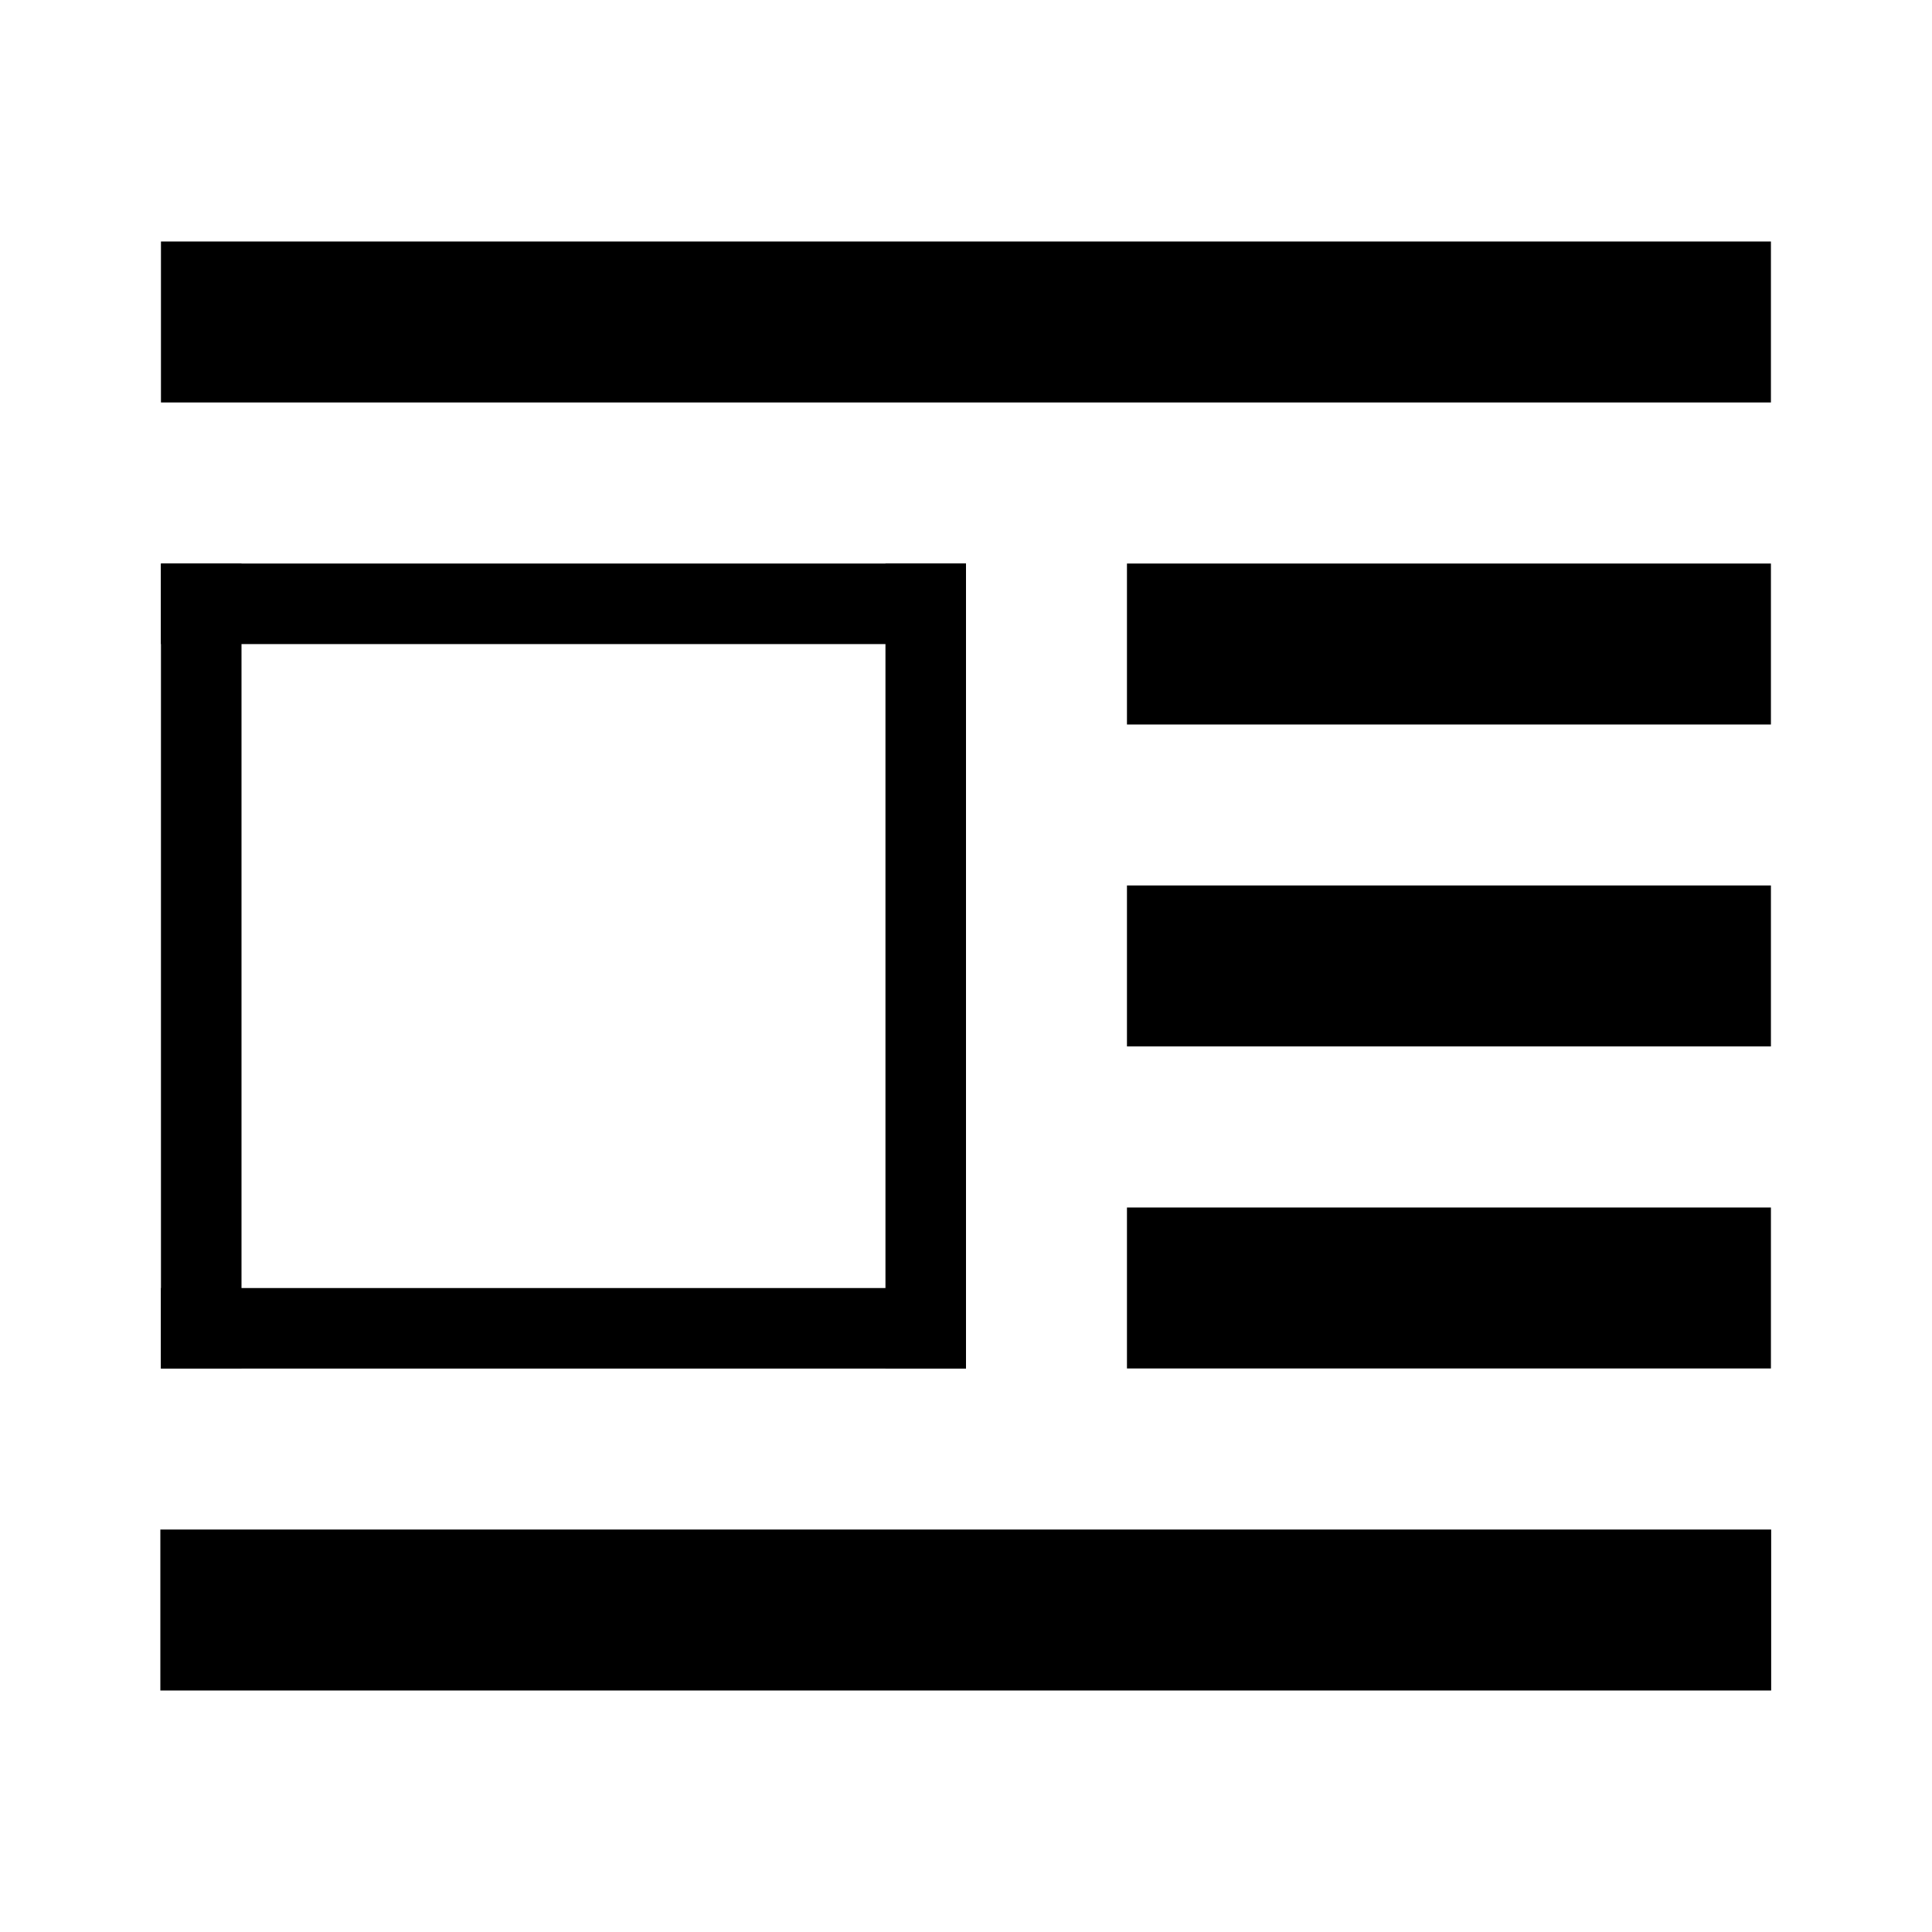
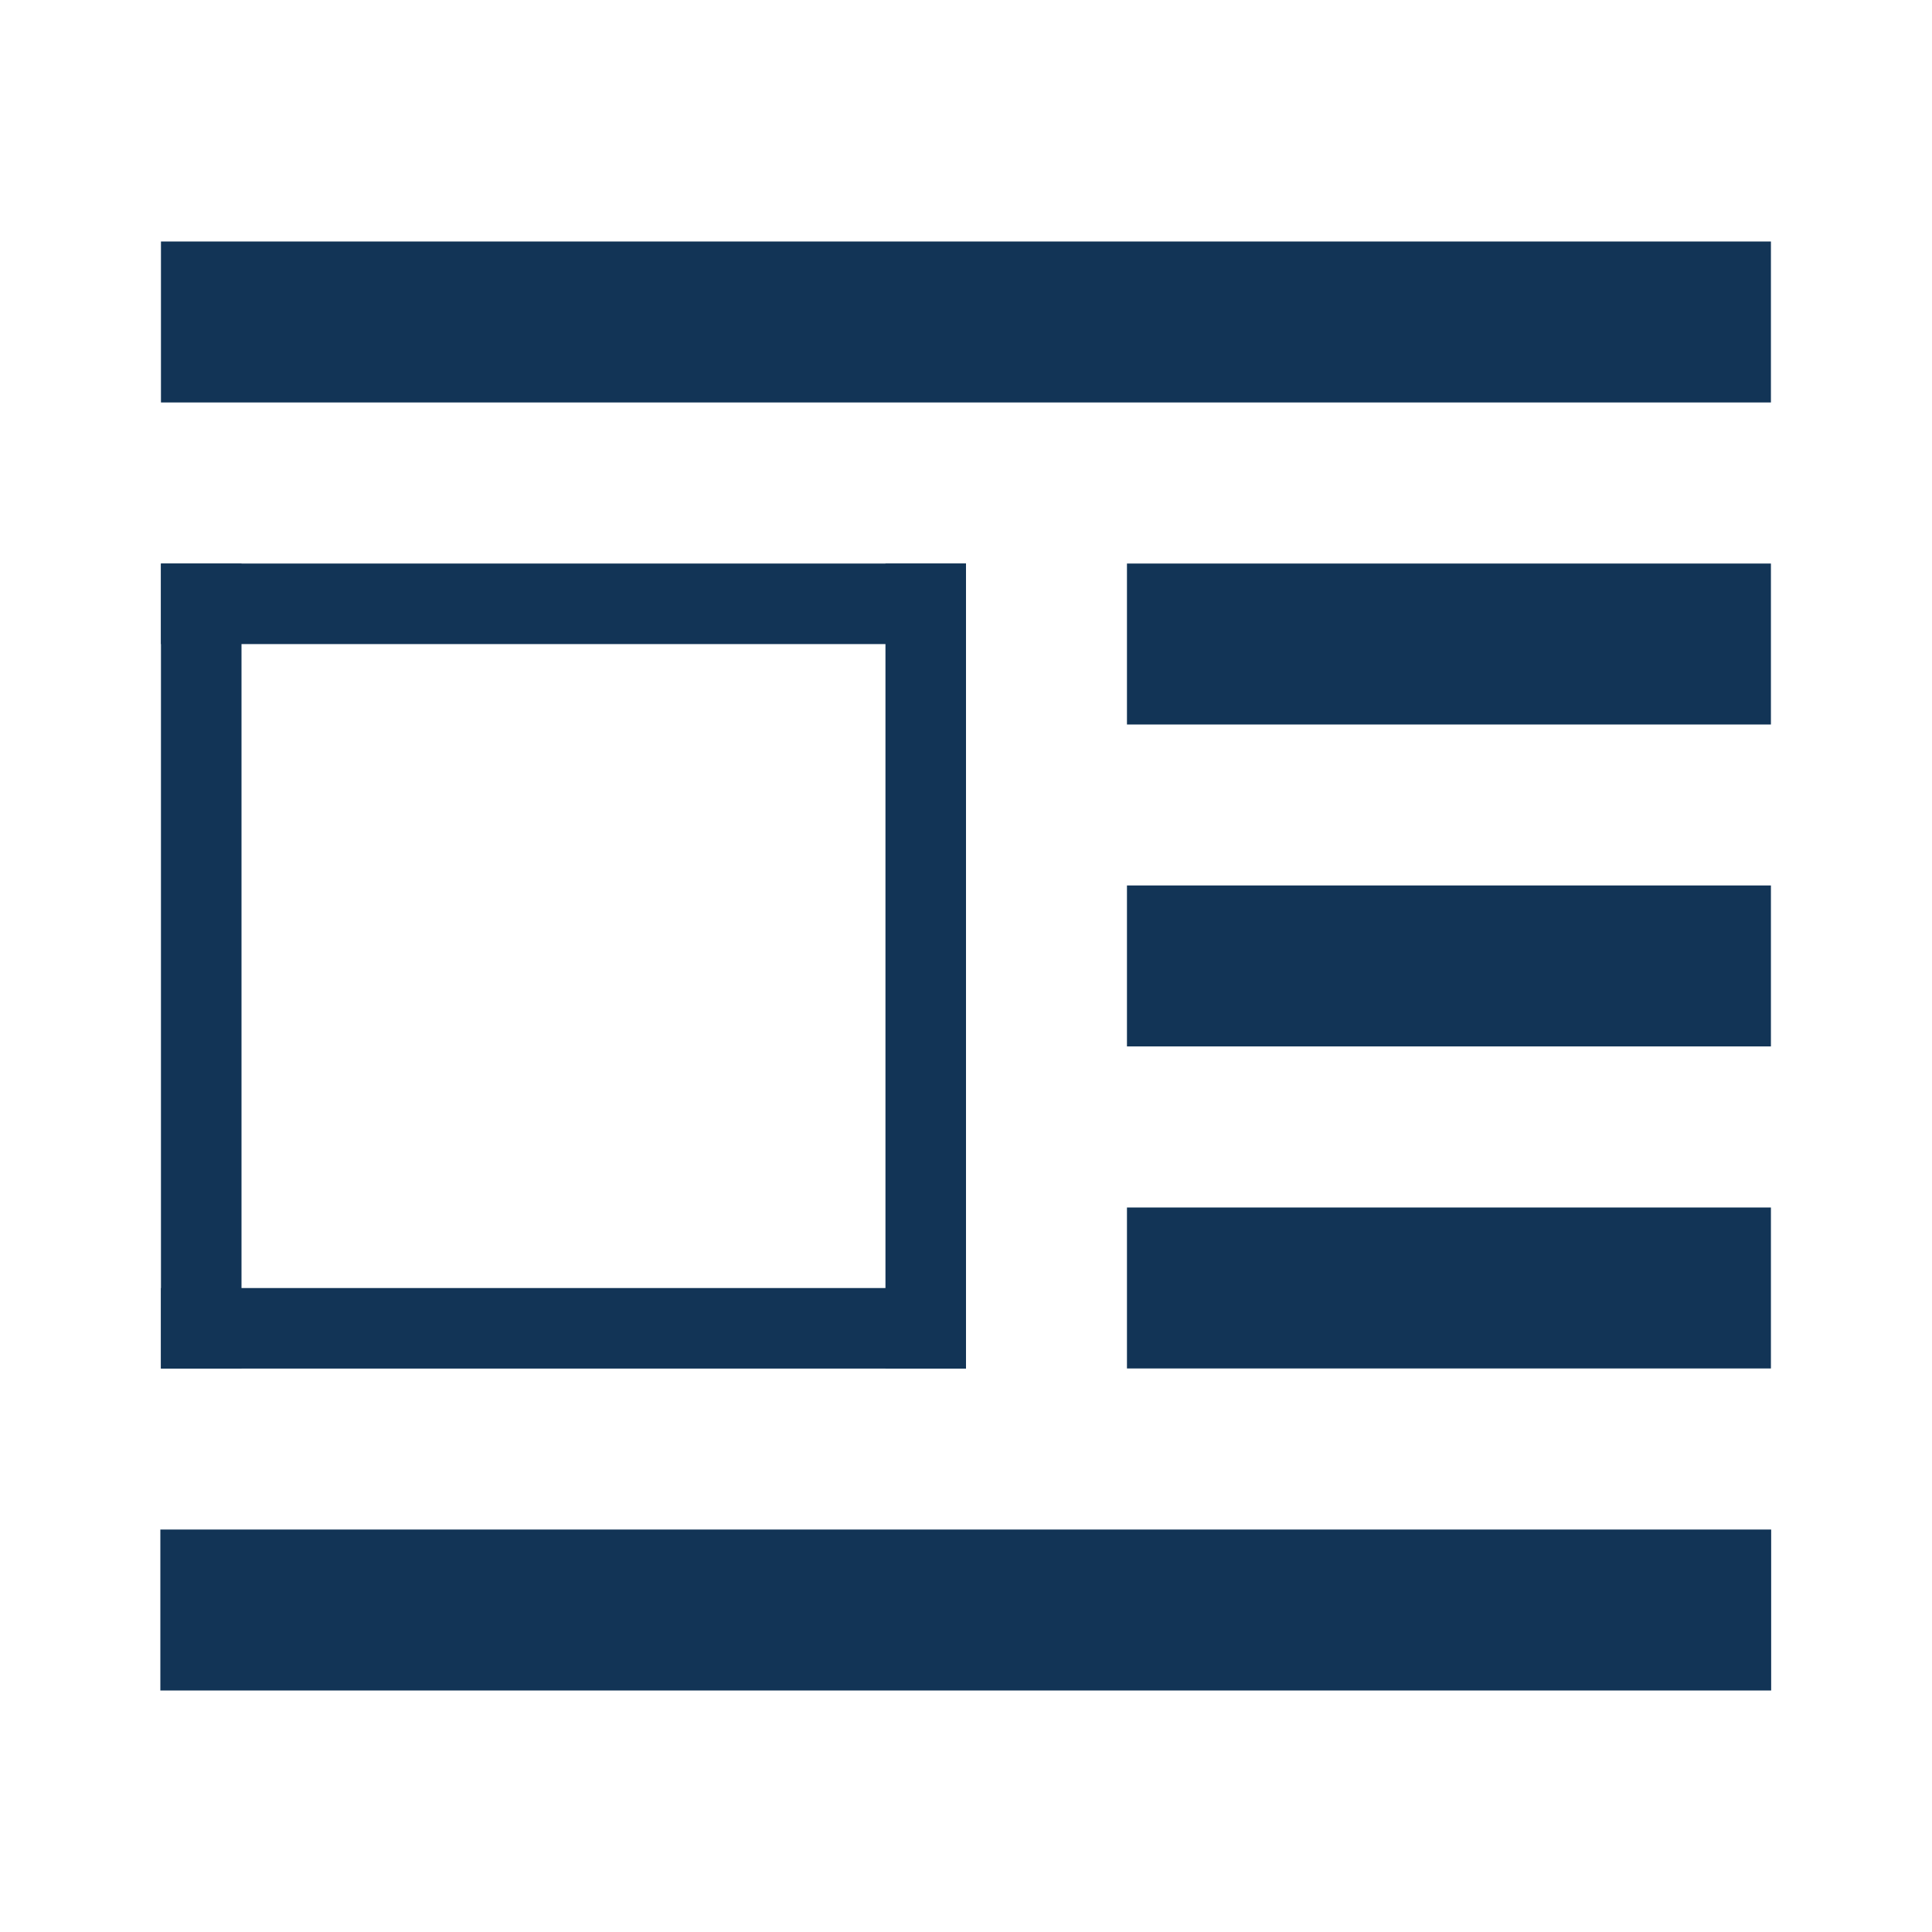
<svg xmlns="http://www.w3.org/2000/svg" version="1.1" width="16" height="16" id="svg2983">
  <defs id="defs2985" />
-   <rect width="0.667" height="6.667" x="7.333" y="4.667" id="rect6204-0-1-7-6-8-8-4" style="color:#555753;fill-opacity:1;stroke:none;stroke-width:1;marker:none;visibility:visible;display:inline;overflow:visible" />
-   <rect width="6.667" height="0.667" x="1.333" y="4.667" id="rect6204-0-1-7-15-42" style="color:#555753;fill-opacity:1;stroke:none;stroke-width:1;marker:none;visibility:visible;display:inline;overflow:visible" />
-   <rect width="6.667" height="0.667" x="1.333" y="10.667" id="rect6204-0-1-7-1-8-5" style="color:#555753;fill-opacity:1;stroke:none;stroke-width:1;marker:none;visibility:visible;display:inline;overflow:visible" />
-   <rect width="0.667" height="6.667" x="1.333" y="4.667" id="rect6204-0-1-7-6-3-21" style="color:#555753;fill-opacity:1;stroke:none;stroke-width:1;marker:none;visibility:visible;display:inline;overflow:visible" />
-   <rect width="5.333" height="1.333" x="9.333" y="4.667" id="rect6204-0-1-1-5-4" style="color:#555753;fill-opacity:1;stroke:none;stroke-width:1;marker:none;visibility:visible;display:inline;overflow:visible" />
-   <rect width="5.333" height="1.333" x="9.333" y="7.333" id="rect6204-0-1-1-6-2-3" style="color:#555753;fill-opacity:1;stroke:none;stroke-width:1;marker:none;visibility:visible;display:inline;overflow:visible" />
-   <rect width="5.333" height="1.333" x="9.333" y="10" id="rect6204-0-1-1-2-0-3" style="color:#555753;fill-opacity:1;stroke:none;stroke-width:1;marker:none;visibility:visible;display:inline;overflow:visible" />
-   <rect width="13.333" height="1.333" x="1.333" y="2" id="rect6204-0-1-8-4" style="color:#555753;fill-opacity:1;stroke:none;stroke-width:1;marker:none;visibility:visible;display:inline;overflow:visible" />
-   <rect width="13.34" height="1.333" x="1.328" y="12.667" id="rect6204-0-1-0-58-9" style="color:#555753;fill-opacity:1;stroke:none;stroke-width:1;marker:none;visibility:visible;display:inline;overflow:visible" />
+   <rect width="0.667" height="6.667" x="7.333" y="4.667" id="rect6204-0-1-7-6-8-8-4" style="color:#555753;fill-opacity:1;stroke:none;stroke-width:1;marker:none;visibility:visible;display:inline;overflow:visible;fill:#123456" />
+   <rect width="6.667" height="0.667" x="1.333" y="4.667" id="rect6204-0-1-7-15-42" style="color:#555753;fill-opacity:1;stroke:none;stroke-width:1;marker:none;visibility:visible;display:inline;overflow:visible;fill:#123456" />
+   <rect width="6.667" height="0.667" x="1.333" y="10.667" id="rect6204-0-1-7-1-8-5" style="color:#555753;fill-opacity:1;stroke:none;stroke-width:1;marker:none;visibility:visible;display:inline;overflow:visible;fill:#123456" />
+   <rect width="0.667" height="6.667" x="1.333" y="4.667" id="rect6204-0-1-7-6-3-21" style="color:#555753;fill-opacity:1;stroke:none;stroke-width:1;marker:none;visibility:visible;display:inline;overflow:visible;fill:#123456" />
+   <rect width="5.333" height="1.333" x="9.333" y="4.667" id="rect6204-0-1-1-5-4" style="color:#555753;fill-opacity:1;stroke:none;stroke-width:1;marker:none;visibility:visible;display:inline;overflow:visible;fill:#123456" />
+   <rect width="5.333" height="1.333" x="9.333" y="7.333" id="rect6204-0-1-1-6-2-3" style="color:#555753;fill-opacity:1;stroke:none;stroke-width:1;marker:none;visibility:visible;display:inline;overflow:visible;fill:#123456" />
+   <rect width="5.333" height="1.333" x="9.333" y="10" id="rect6204-0-1-1-2-0-3" style="color:#555753;fill-opacity:1;stroke:none;stroke-width:1;marker:none;visibility:visible;display:inline;overflow:visible;fill:#123456" />
+   <rect width="13.333" height="1.333" x="1.333" y="2" id="rect6204-0-1-8-4" style="color:#555753;fill-opacity:1;stroke:none;stroke-width:1;marker:none;visibility:visible;display:inline;overflow:visible;fill:#123456" />
+   <rect width="13.34" height="1.333" x="1.328" y="12.667" id="rect6204-0-1-0-58-9" style="color:#555753;fill-opacity:1;stroke:none;stroke-width:1;marker:none;visibility:visible;display:inline;overflow:visible;fill:#123456" />
</svg>
